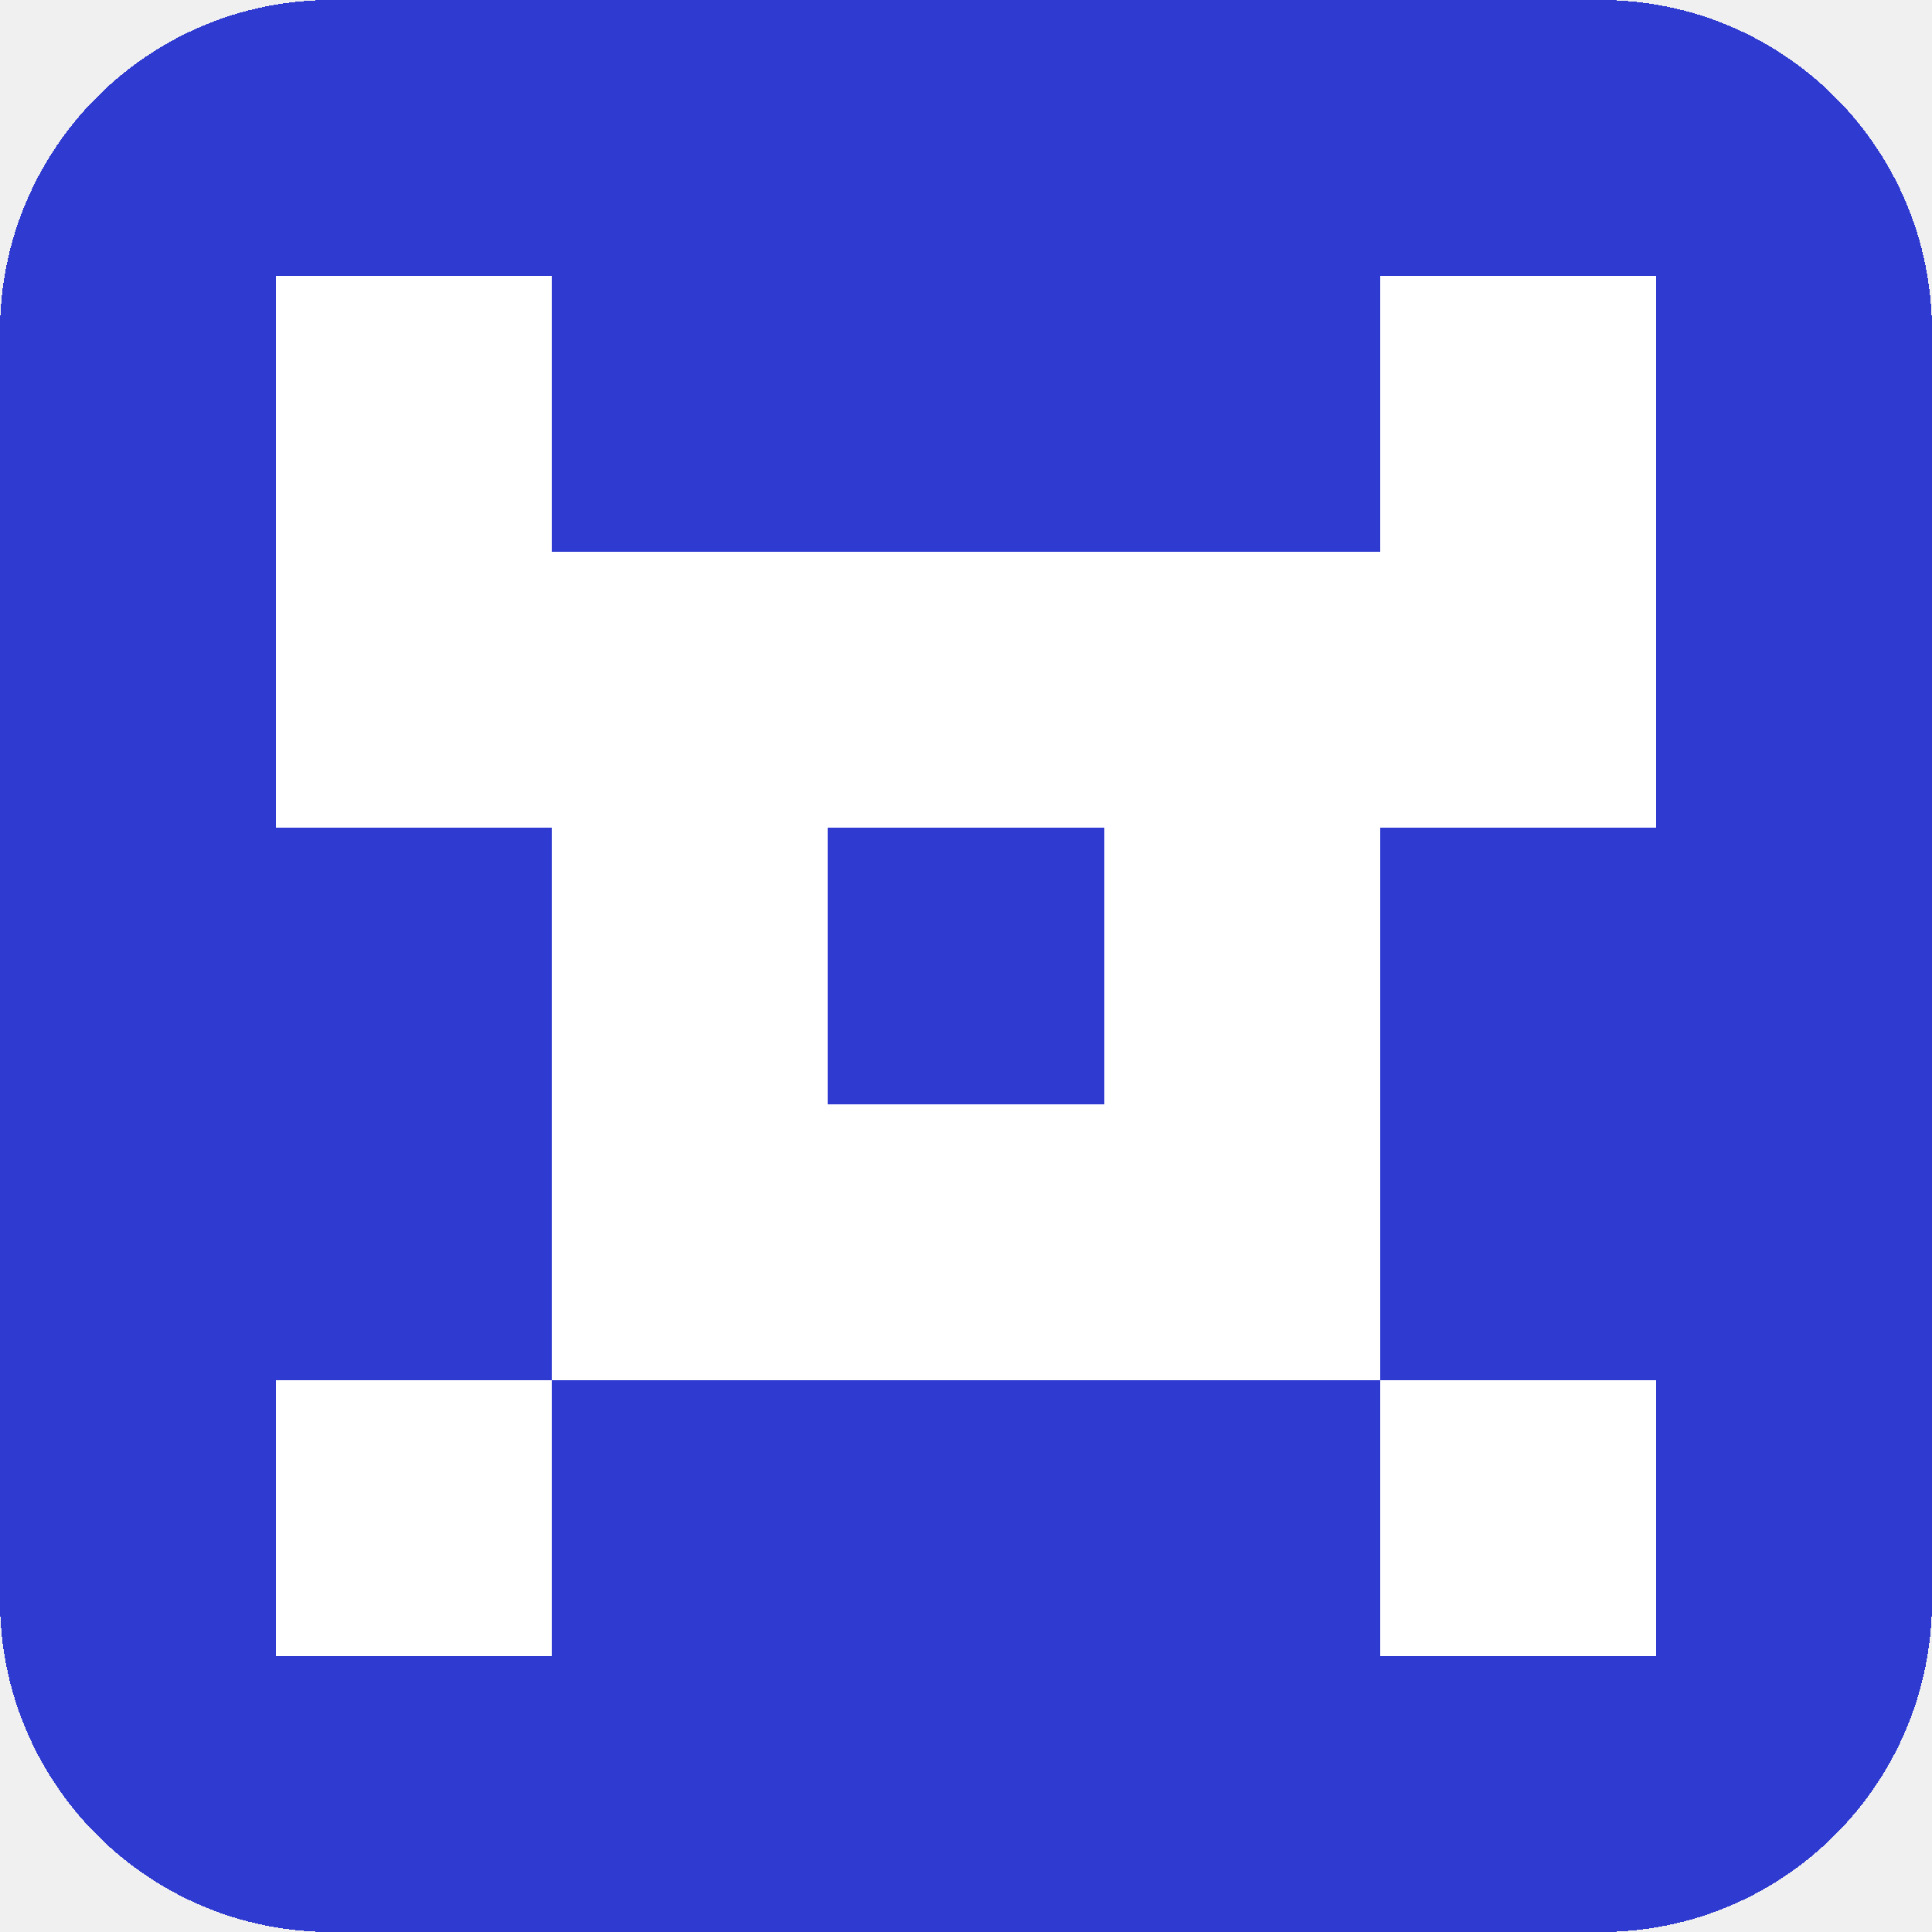
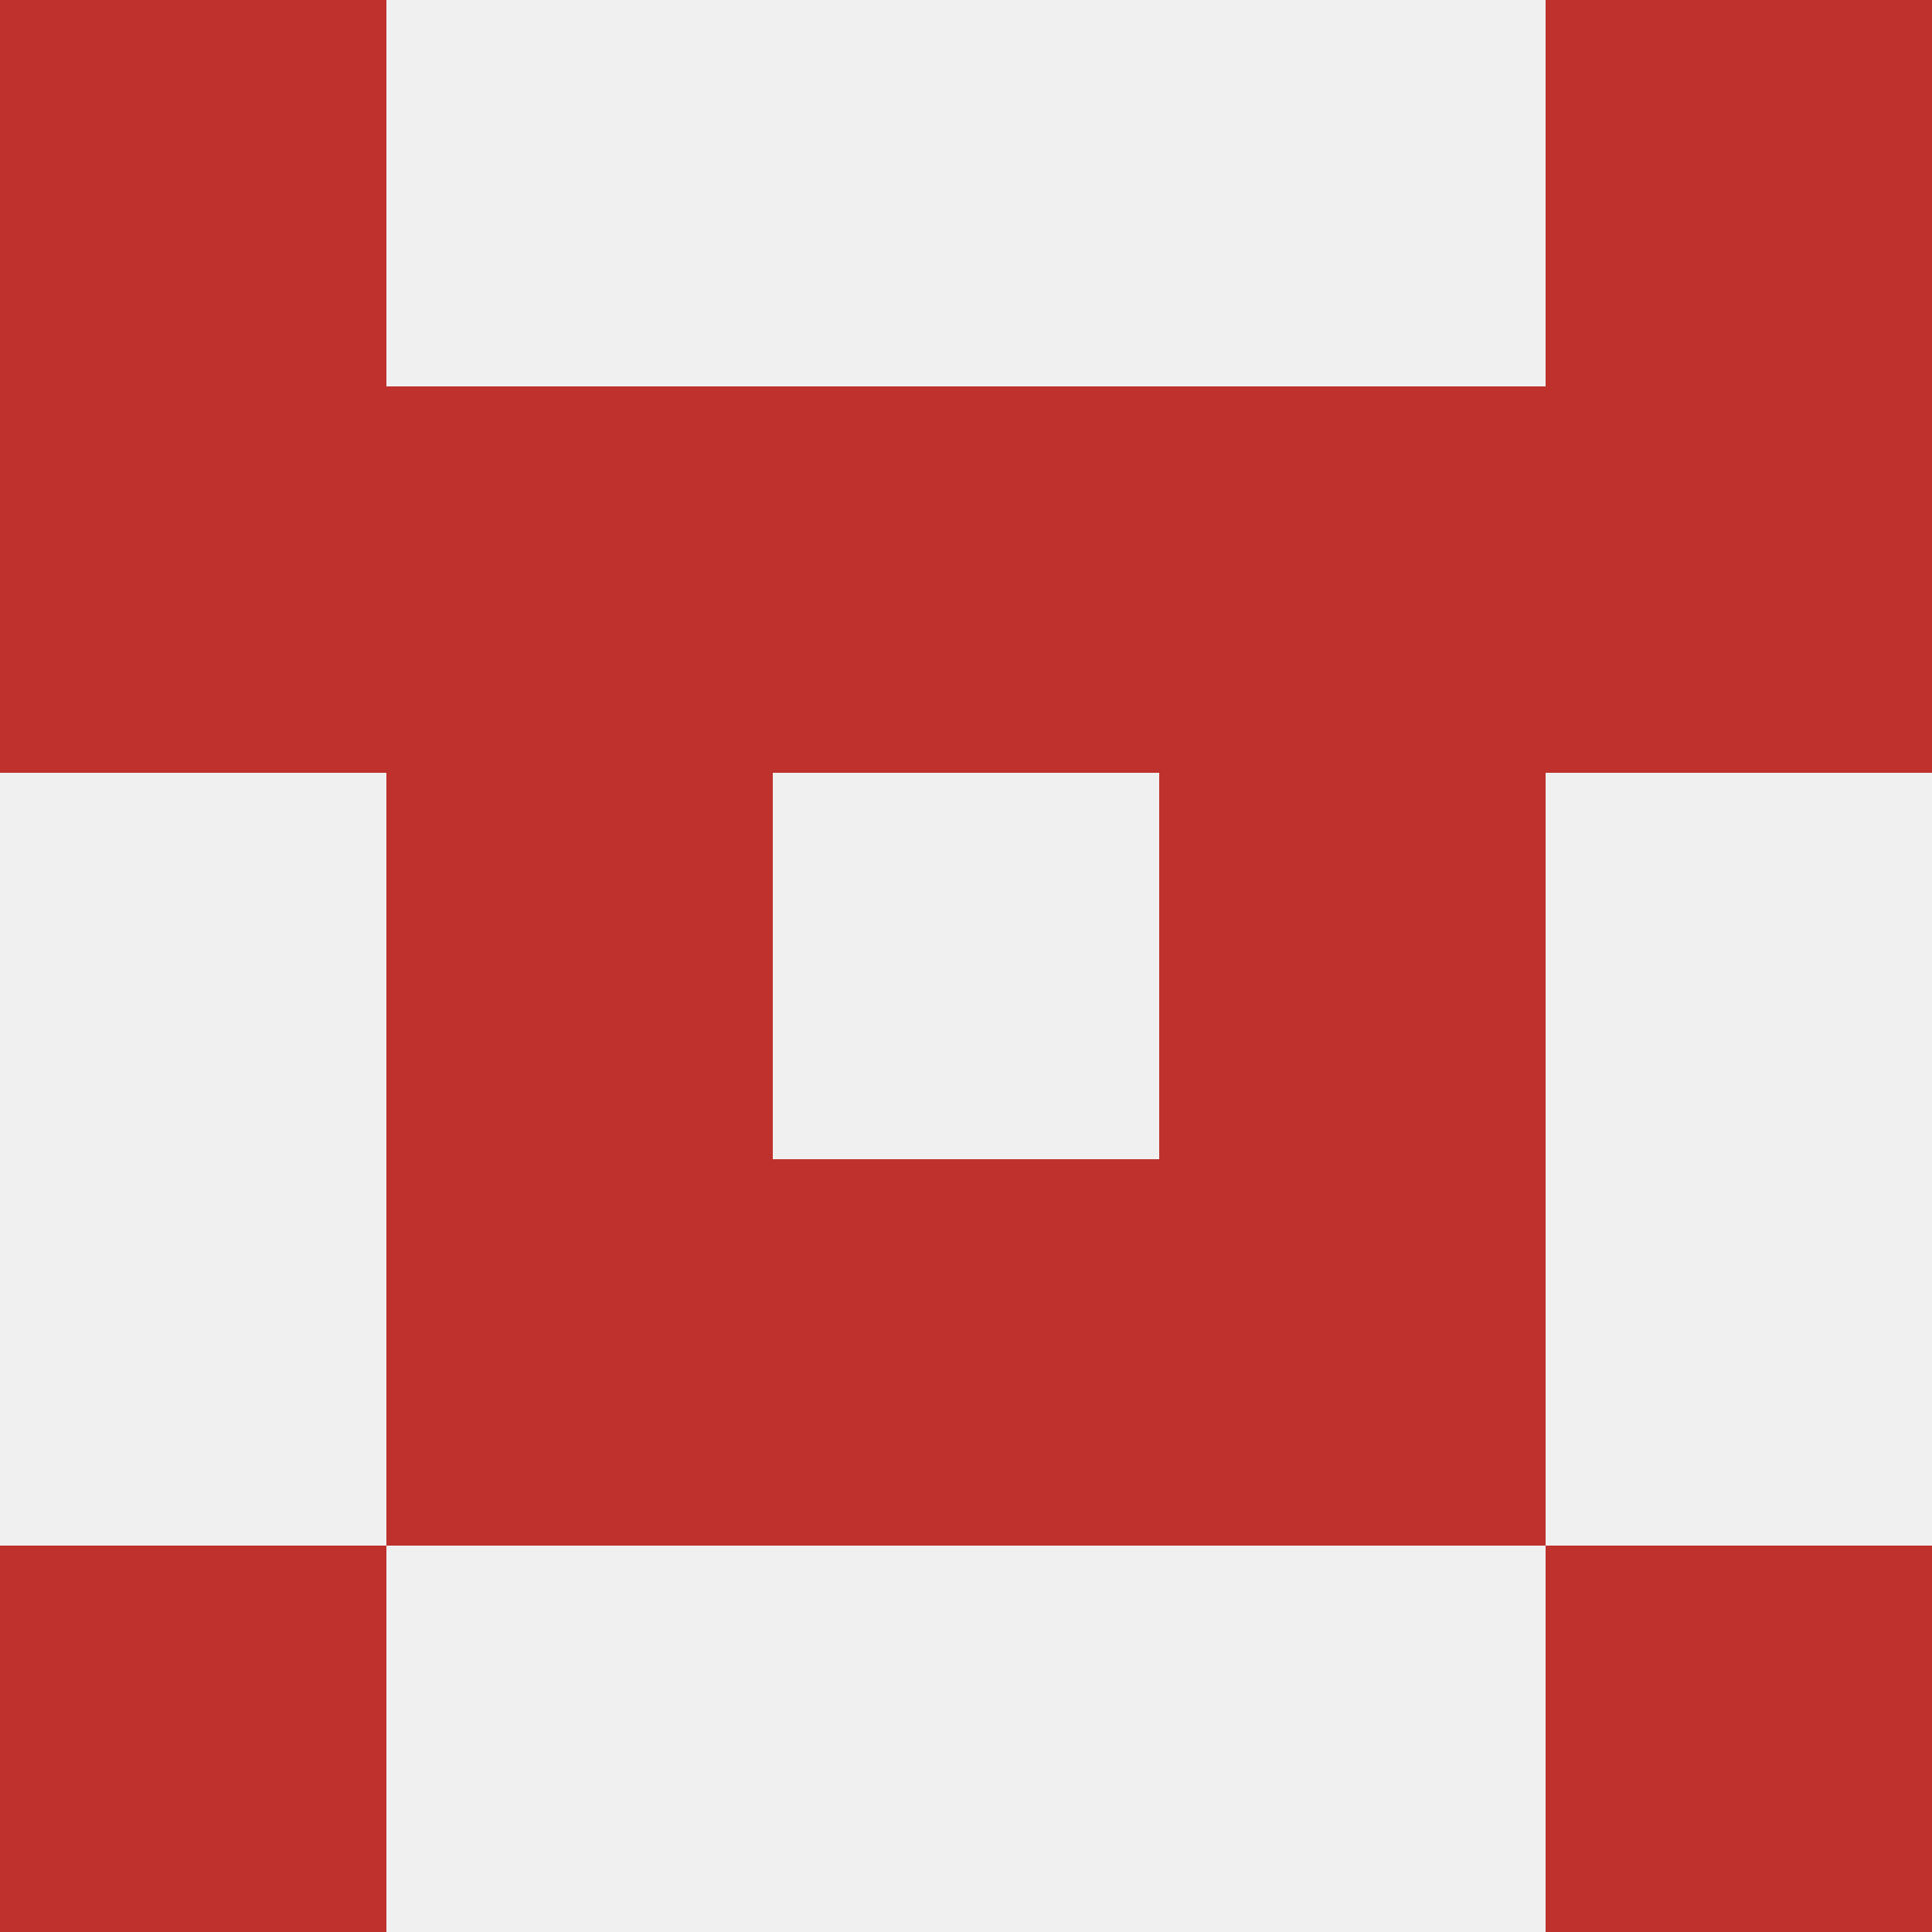
- <svg xmlns="http://www.w3.org/2000/svg" viewBox="-1 -1 7 7" shape-rendering="crispEdges">
-   <rect x="-1" y="-1" width="7" height="7" rx="1.2" fill="#2F3BD0" />
-   <g fill="#fff">
+ <svg xmlns="http://www.w3.org/2000/svg" viewBox="0 0 5 5" shape-rendering="crispEdges">
+   <g fill="#BE312D">
    <rect x="0" y="0" width="1" height="2" />
    <rect x="4" y="0" width="1" height="2" />
    <rect x="1" y="1" width="3" height="1" />
    <rect x="1" y="2" width="1" height="2" />
    <rect x="3" y="2" width="1" height="2" />
    <rect x="2" y="3" width="1" height="1" />
    <rect x="0" y="4" width="1" height="1" />
    <rect x="4" y="4" width="1" height="1" />
  </g>
</svg>
